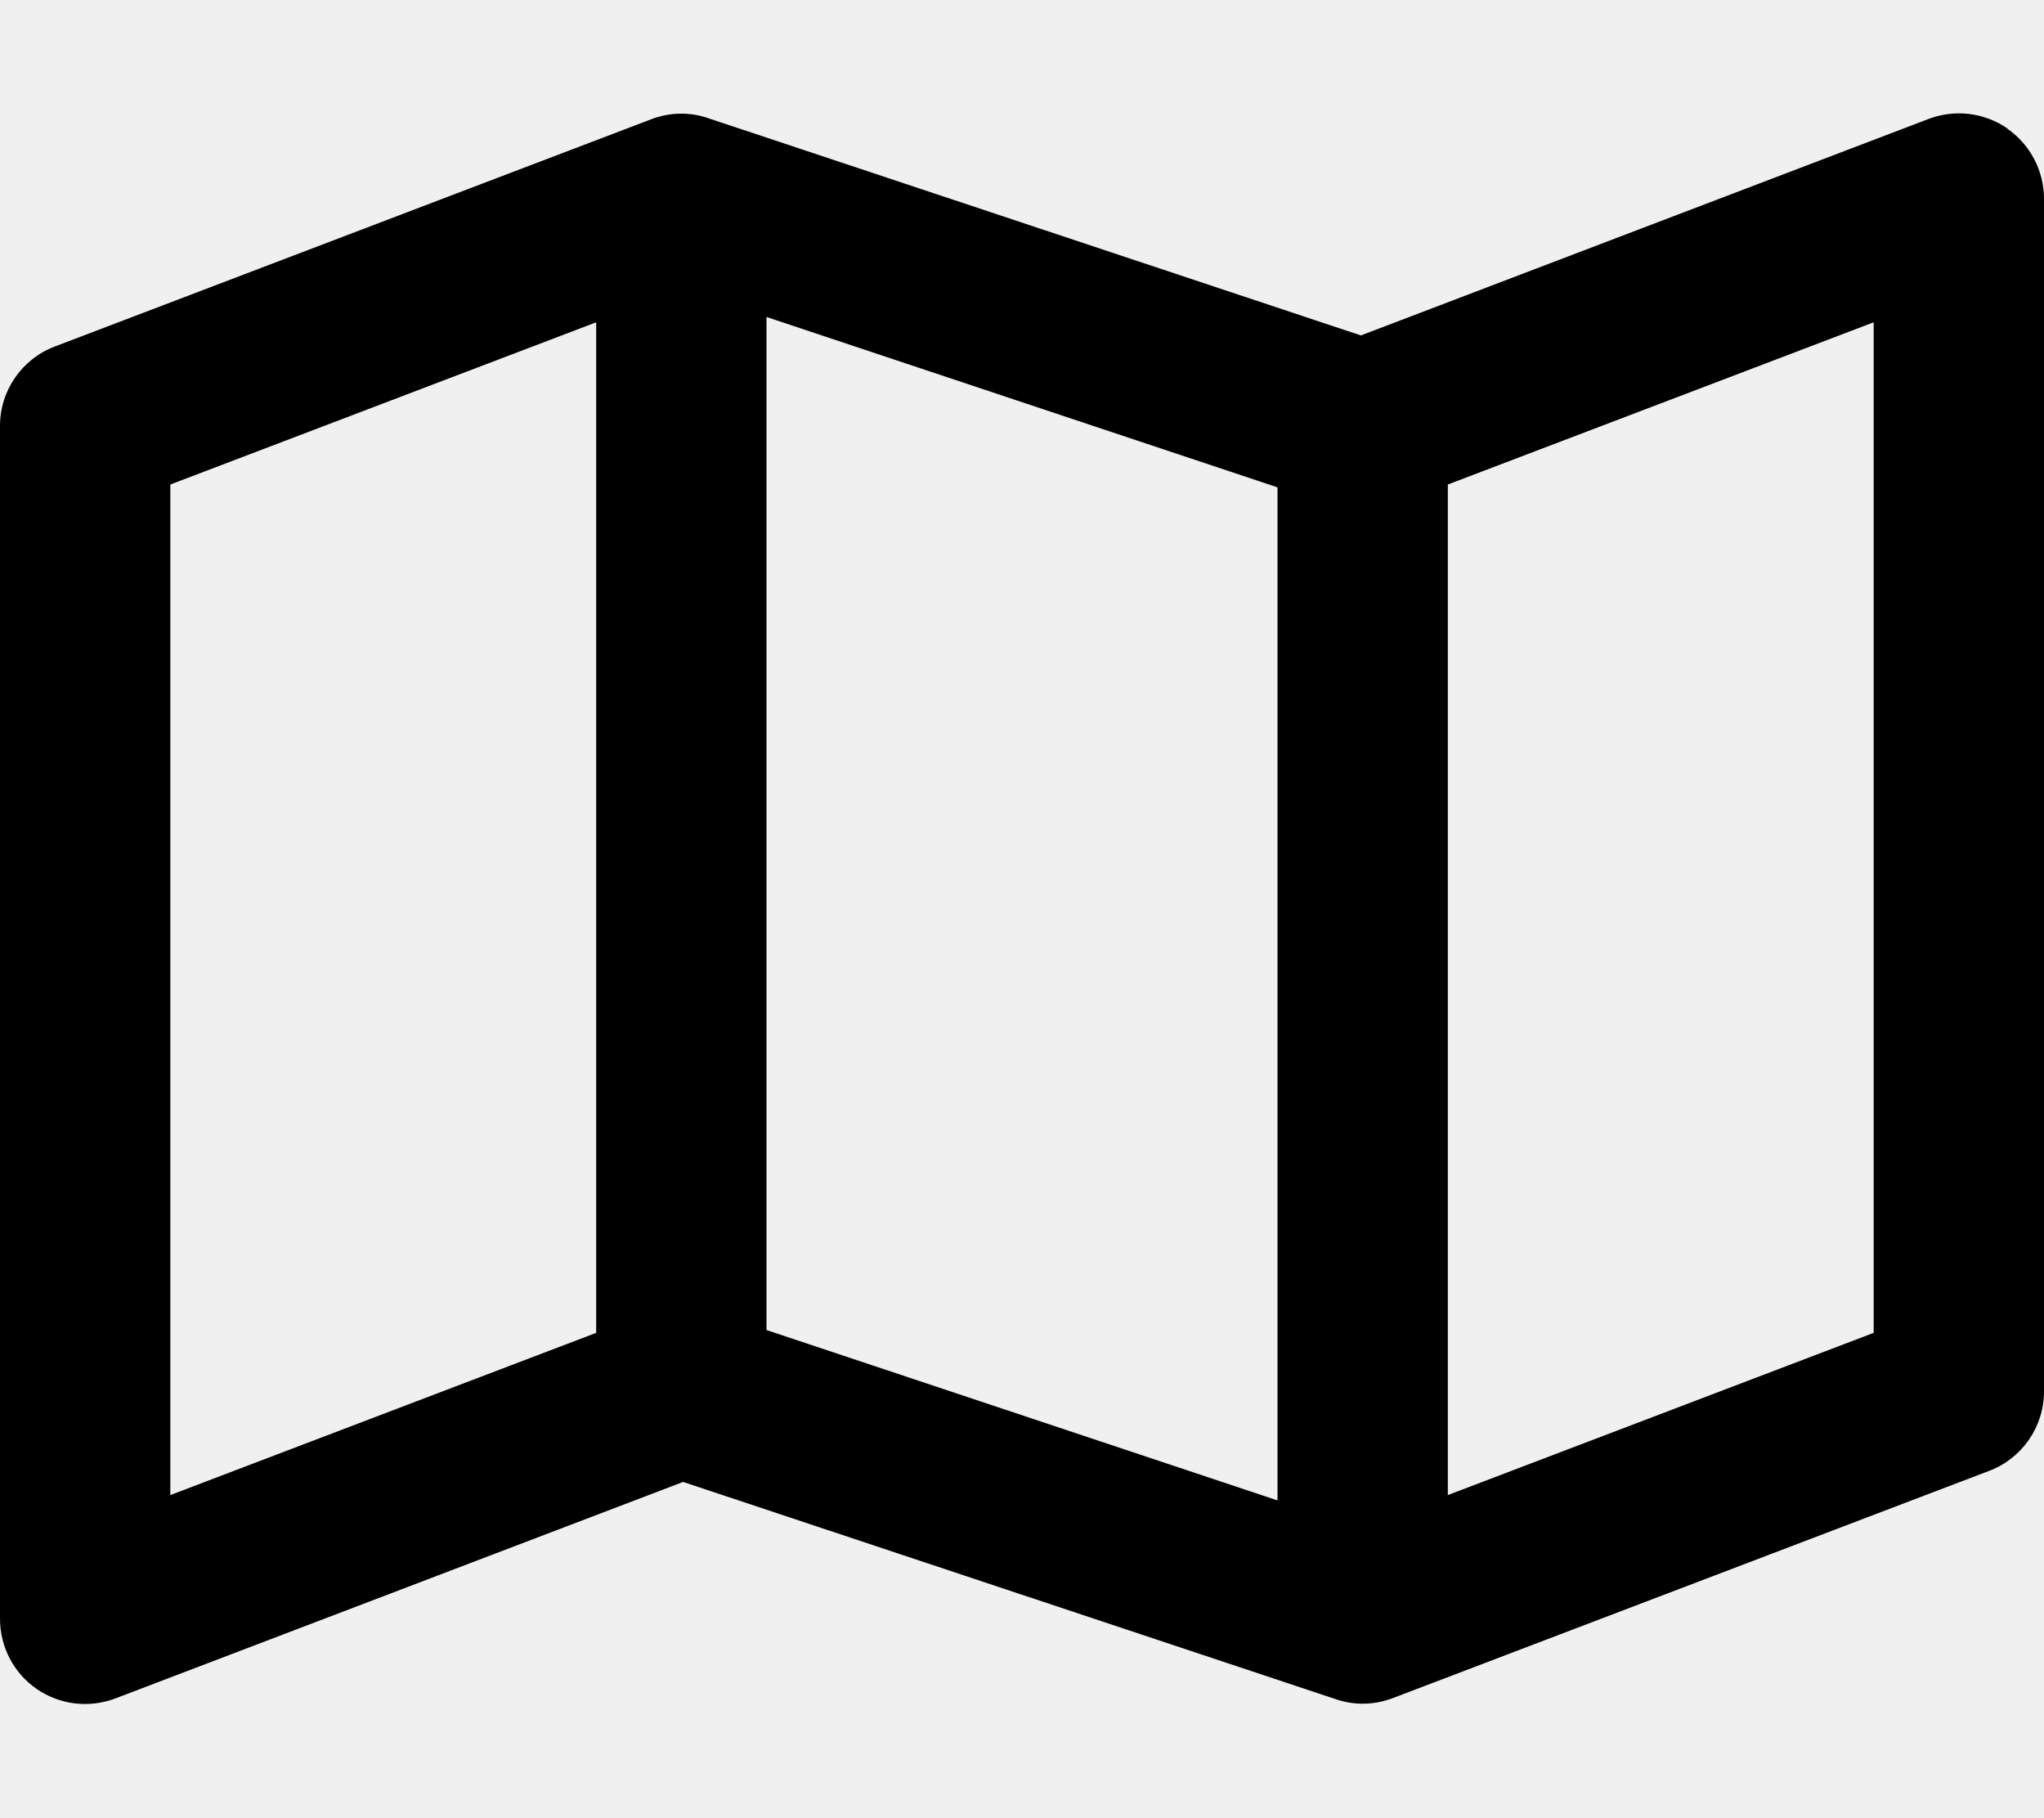
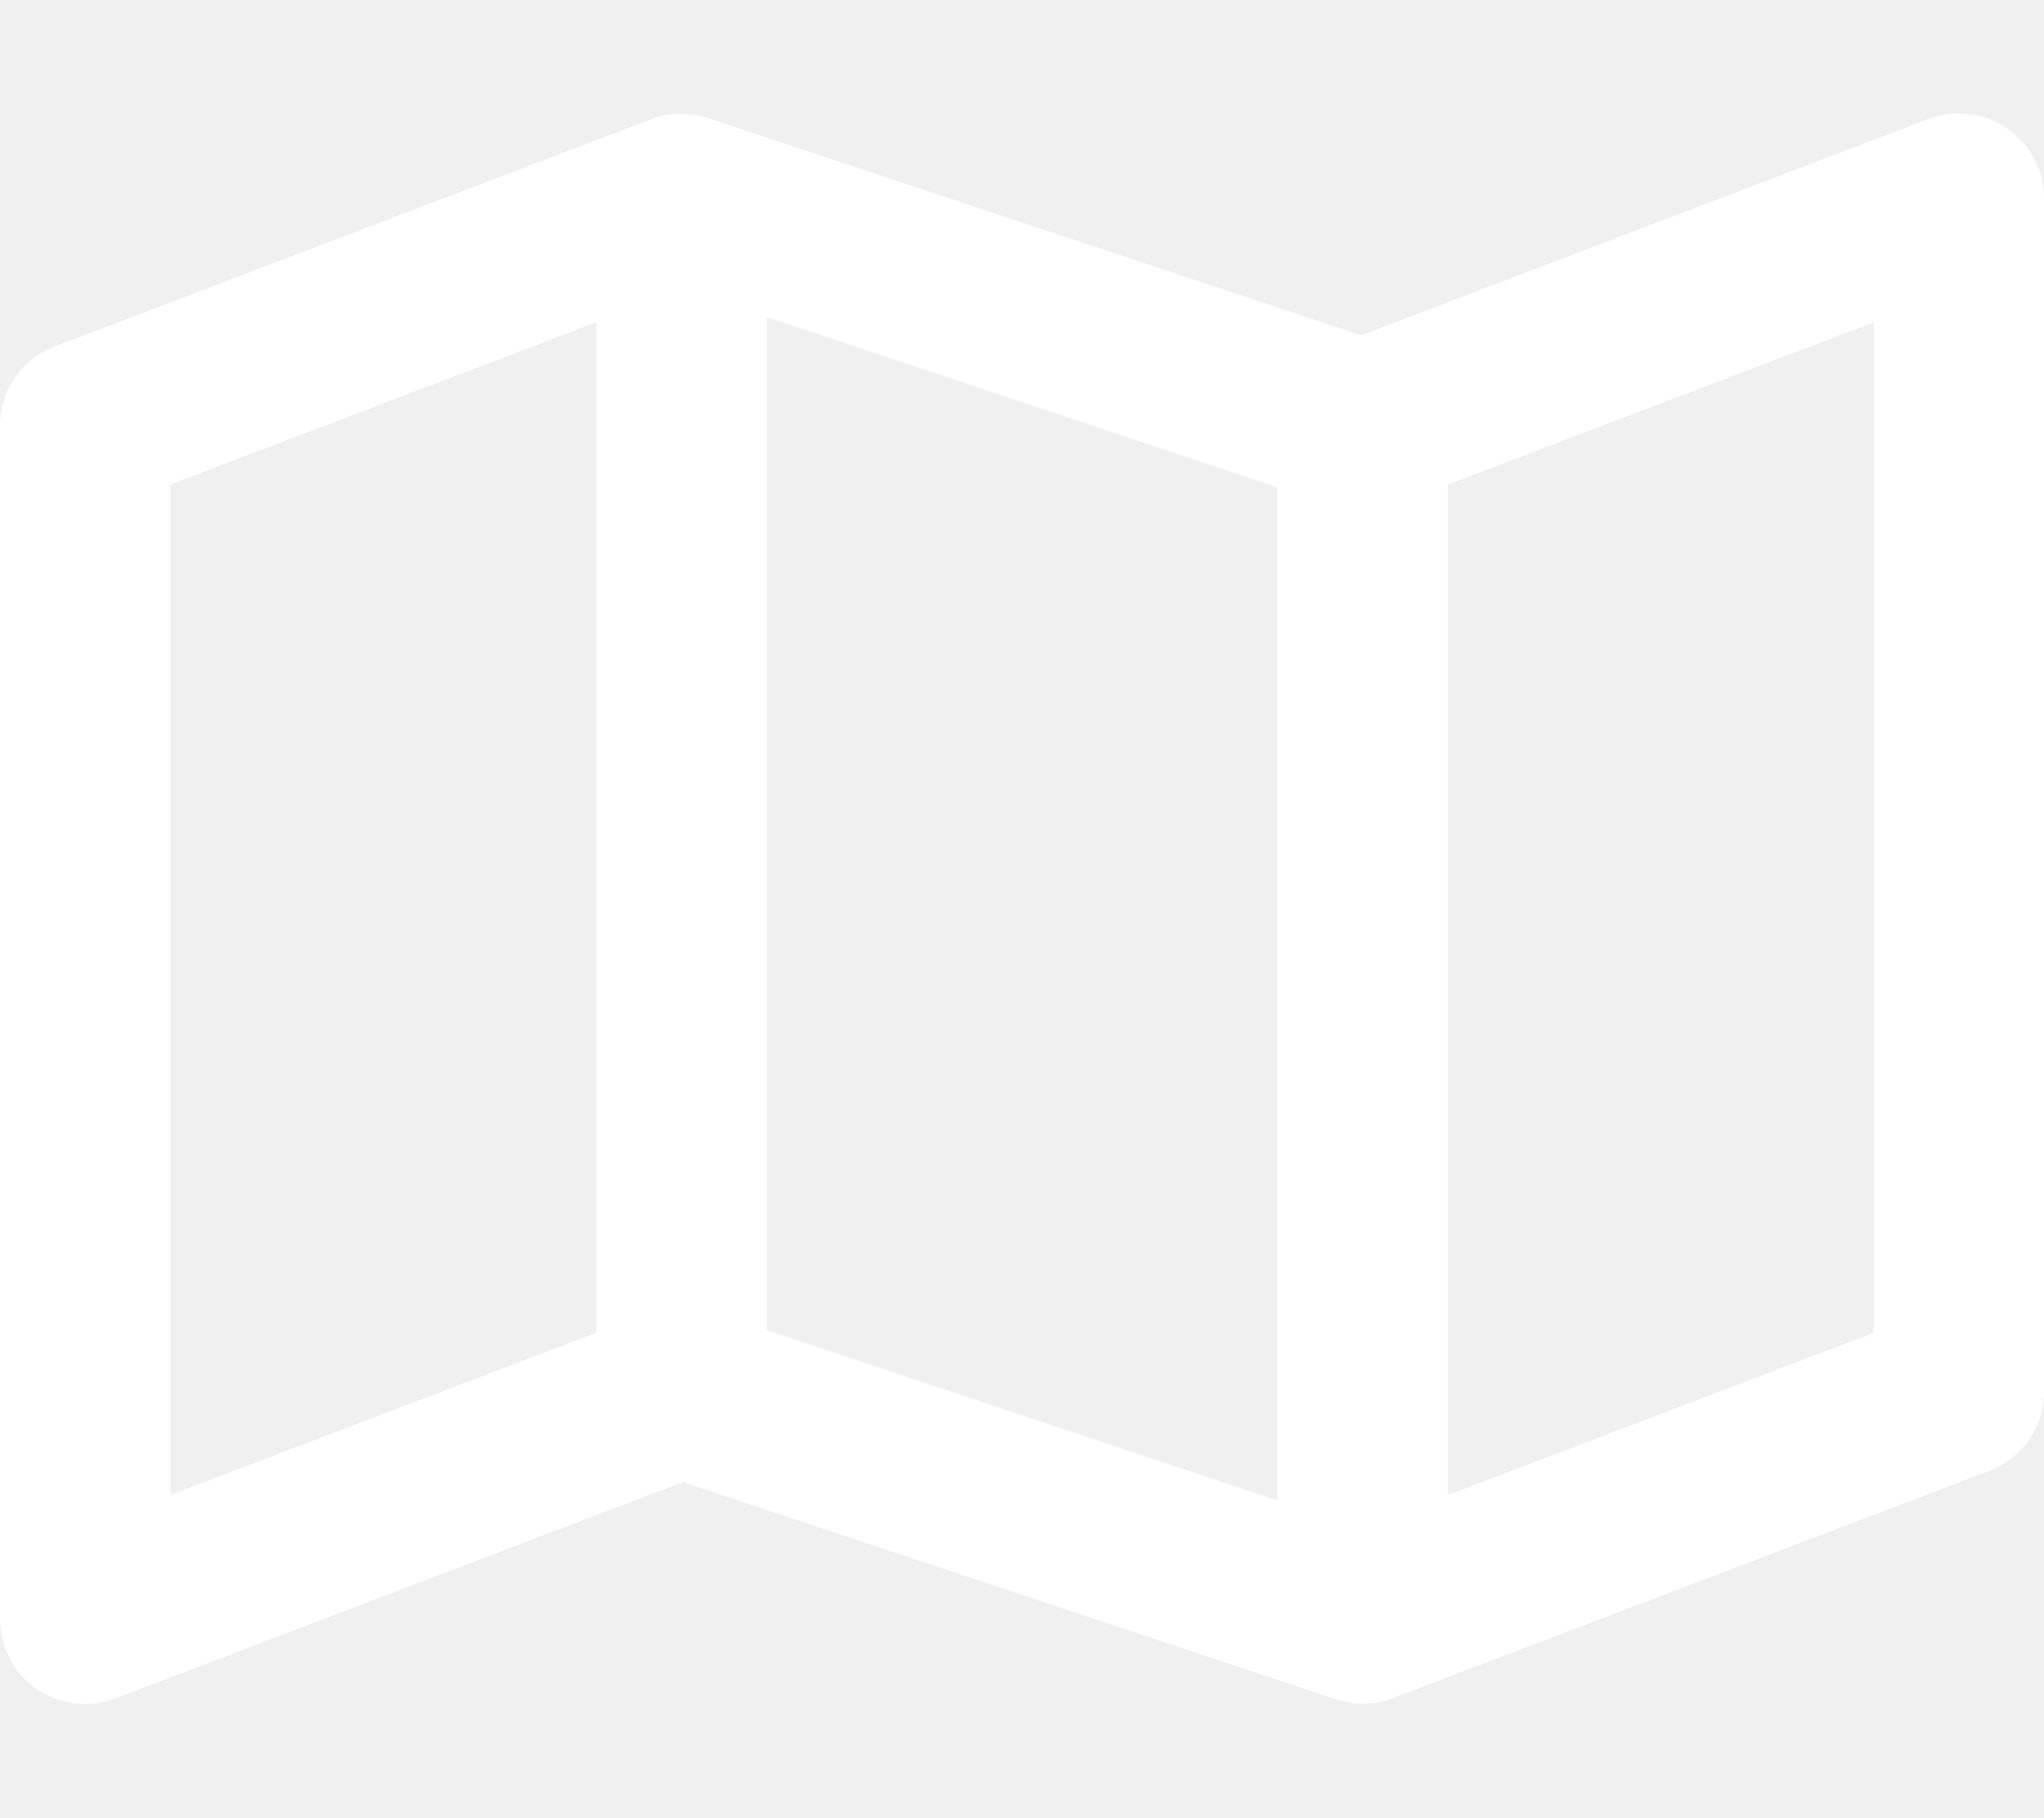
- <svg xmlns="http://www.w3.org/2000/svg" viewBox="0 0 576 512">
+ <svg xmlns="http://www.w3.org/2000/svg" viewBox="0 0 576 512" fill="#fff">
  <path d="M565.6 36.2C572.1 40.7 576 48.1 576 56V392c0 10-6.2 18.9-15.5 22.4l-168 64c-5.2 2-10.9 2.1-16.1 .3L192.5 417.5l-160 61c-7.4 2.8-15.7 1.8-22.2-2.7S0 463.9 0 456V120c0-10 6.2-18.9 15.5-22.4l168-64c5.2-2 10.9-2.1 16.1-.3L383.5 94.5l160-61c7.4-2.8 15.7-1.8 22.2 2.7zM48 136.5V421.2l120-45.7V90.8L48 136.5zM360 422.7V137.3l-144-48V374.7l144 48zm48-1.5l120-45.7V90.8L408 136.5V421.2z" />
</svg>
